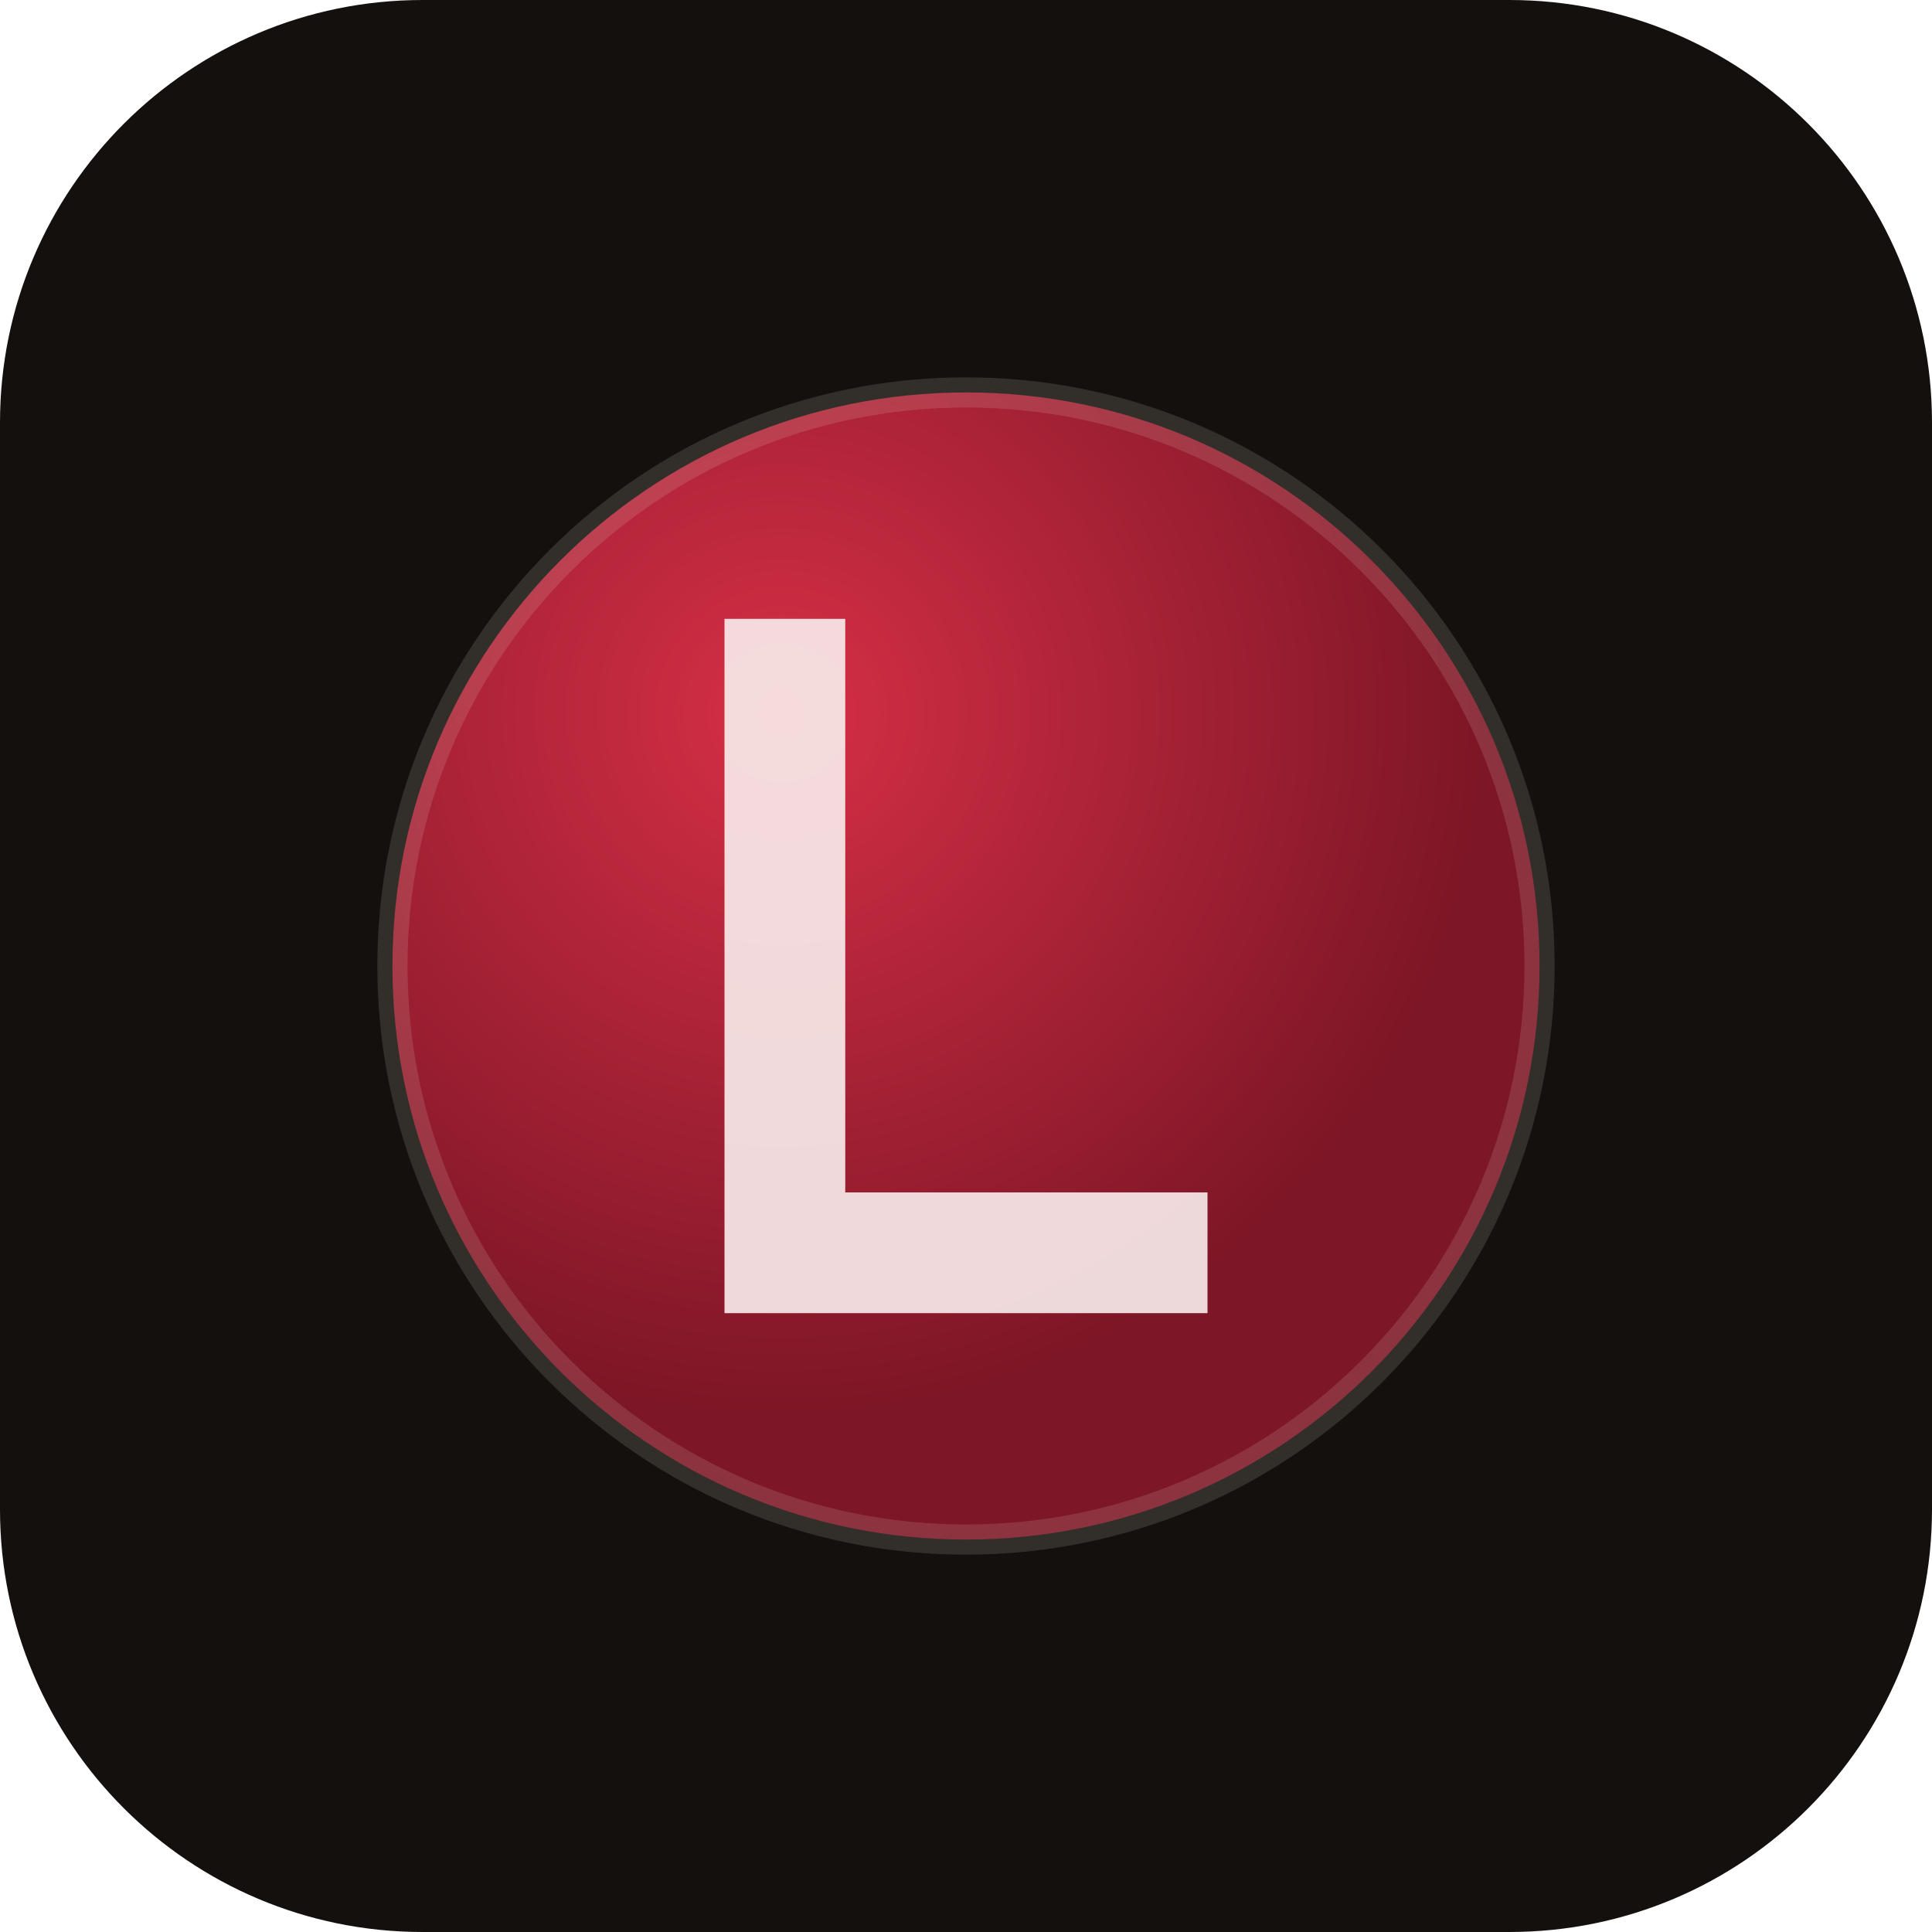
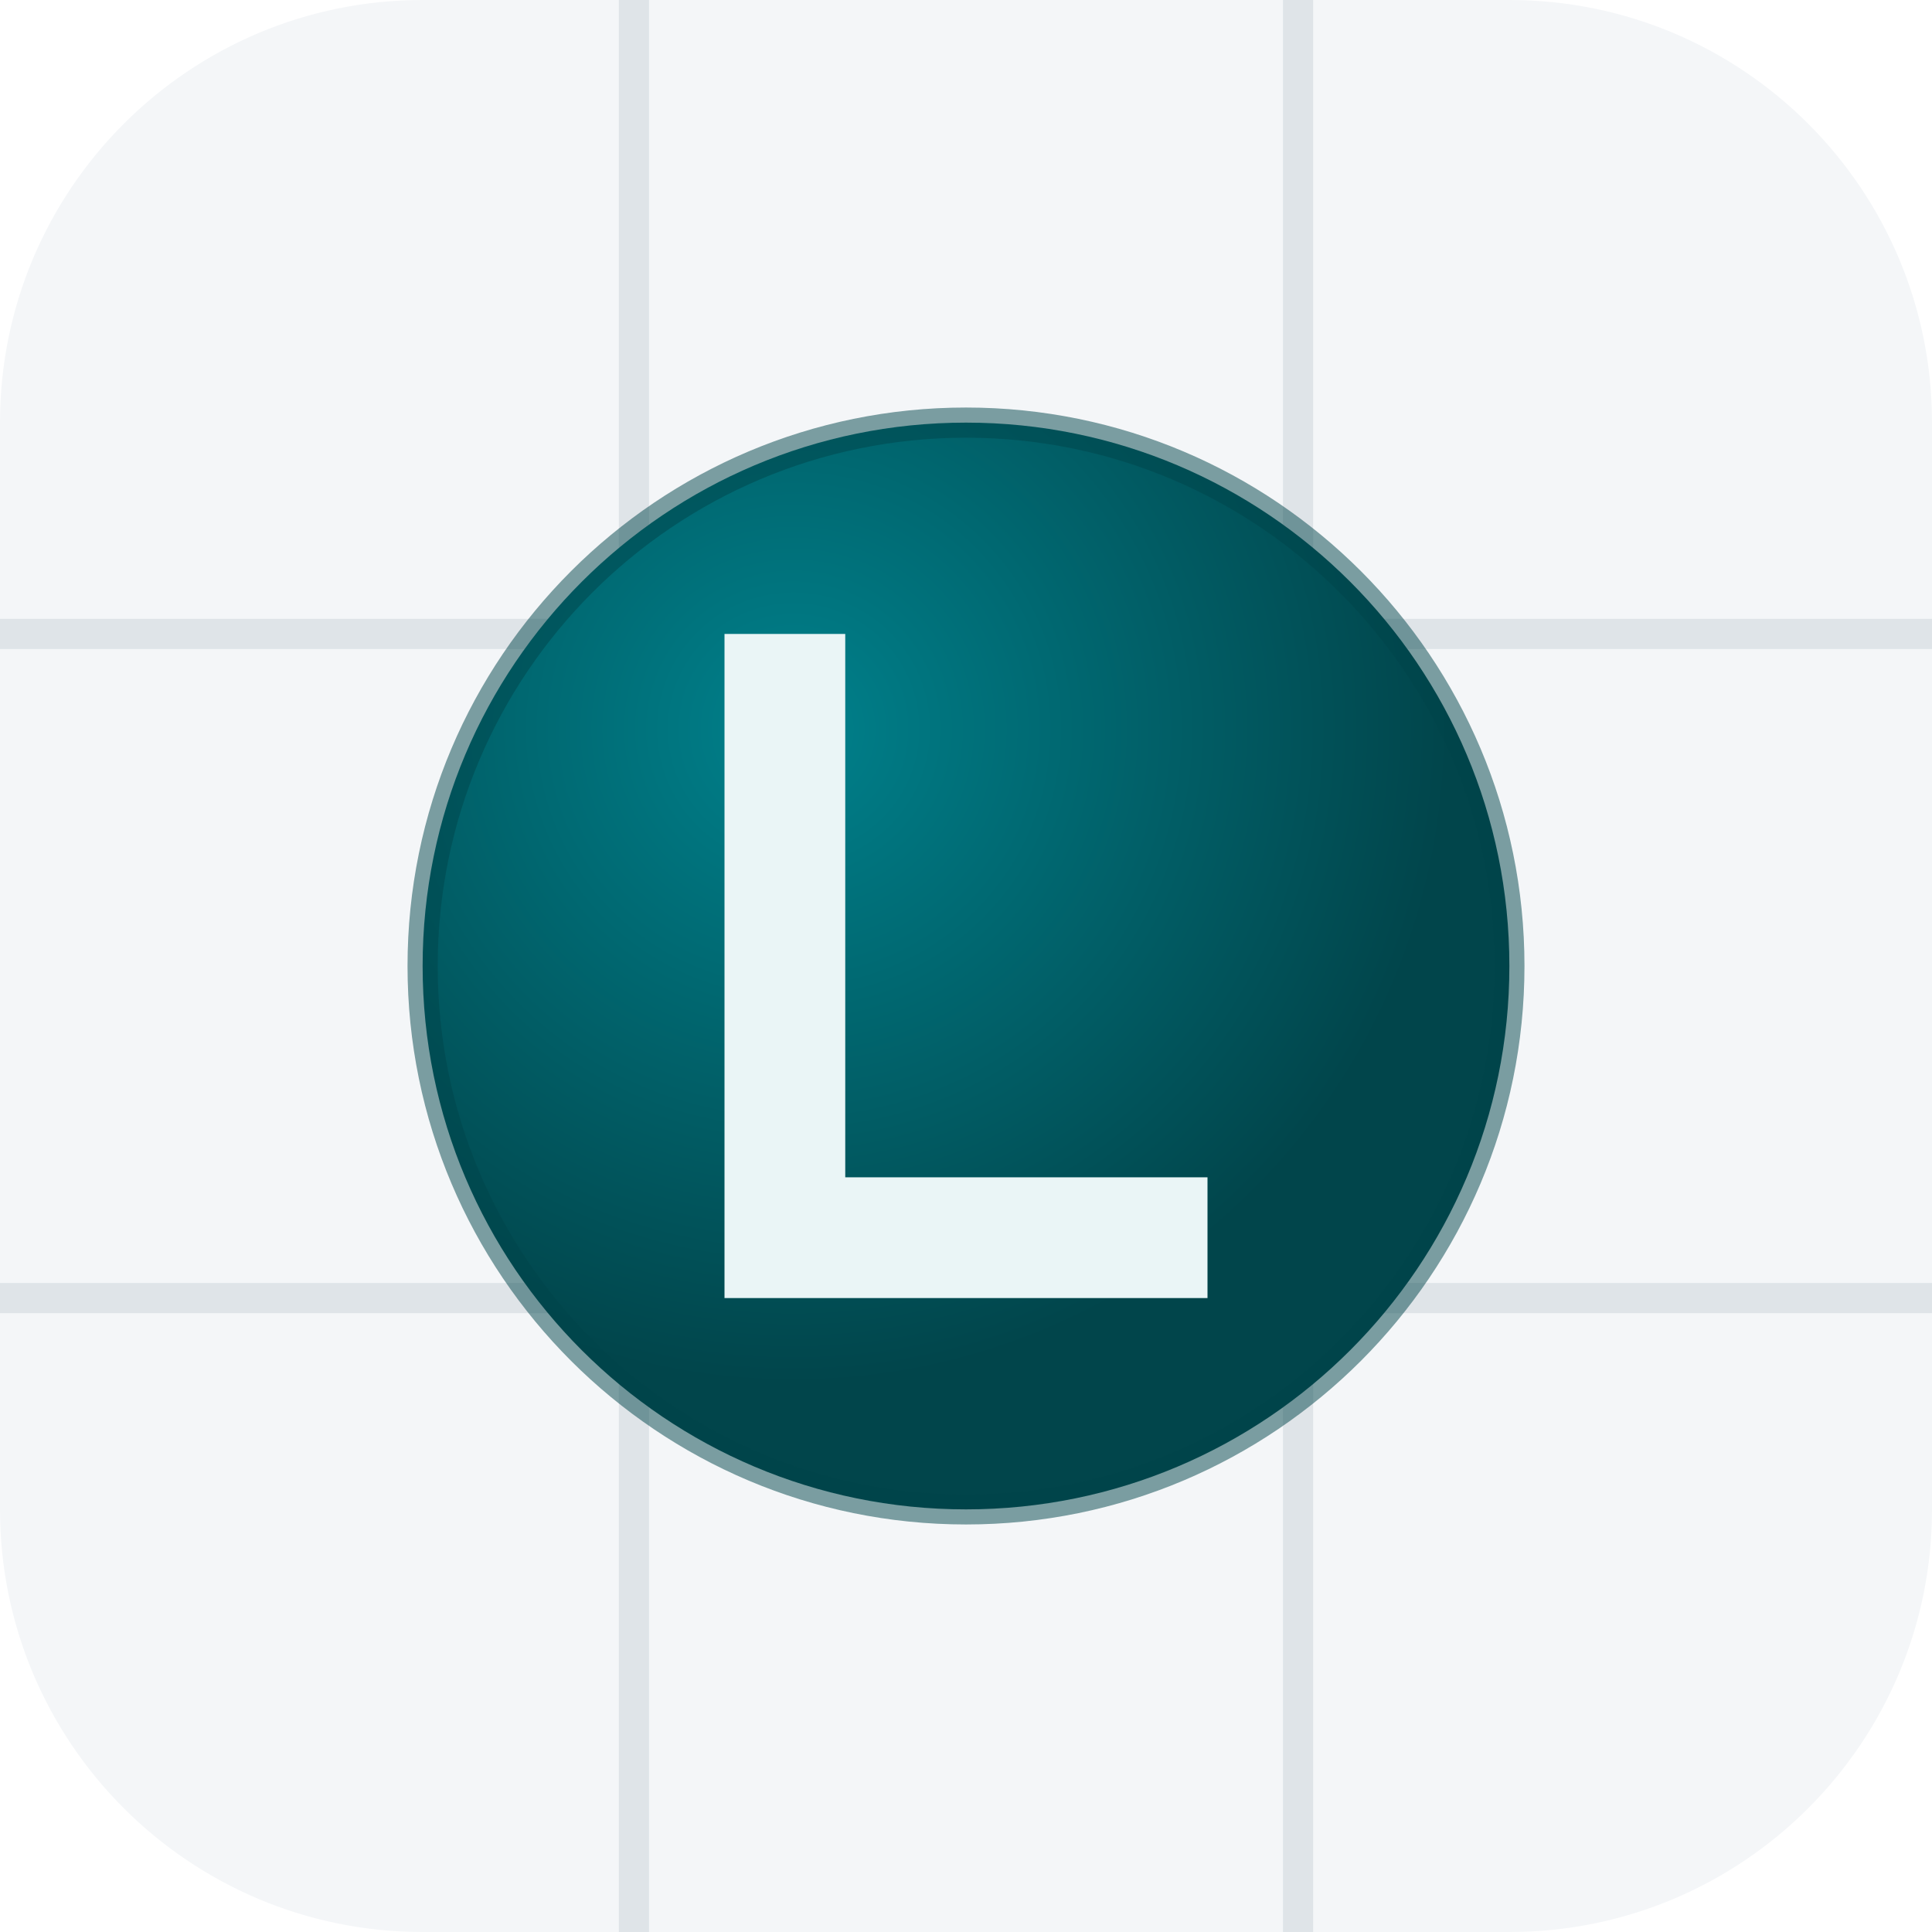
- <svg xmlns="http://www.w3.org/2000/svg" viewBox="0 0 64 64" role="img" aria-label="LOWBALL wax seal">
+ <svg xmlns="http://www.w3.org/2000/svg" viewBox="0 0 64 64" role="img" aria-label="LOWBALL sealed disc">
  <defs>
-     <radialGradient id="wax" cx="34%" cy="28%" r="78%">
-       <stop offset="0%" stop-color="#d62f46" />
-       <stop offset="78%" stop-color="#7d1626" />
+     <radialGradient id="petrol" cx="34%" cy="28%" r="78%">
+       <stop offset="0%" stop-color="#00818c" />
+       <stop offset="78%" stop-color="#01454b" />
    </radialGradient>
  </defs>
-   <rect width="64" height="64" rx="14" fill="#14100e" />
-   <circle cx="32" cy="32" r="19" fill="url(#wax)" />
-   <circle cx="32" cy="32" r="19" fill="none" stroke="#ede6d8" stroke-opacity="0.14" />
-   <path d="M26 22.5v19h12" fill="none" stroke="#f7e9e9" stroke-opacity="0.92" stroke-width="4" stroke-linecap="square" />
+   <rect width="64" height="64" rx="14" fill="#f4f6f8" />
+   <g stroke="#dfe4e8" stroke-width="1">
+     <path d="M0 21h64M0 43h64M21 0v64M43 0v64" />
+   </g>
+   <circle cx="32" cy="32" r="18" fill="url(#petrol)" />
+   <circle cx="32" cy="32" r="18" fill="none" stroke="#01454b" stroke-opacity=".5" />
+   <path d="M26 23v18h12" fill="none" stroke="#eaf5f6" stroke-width="4" stroke-linecap="square" />
</svg>
